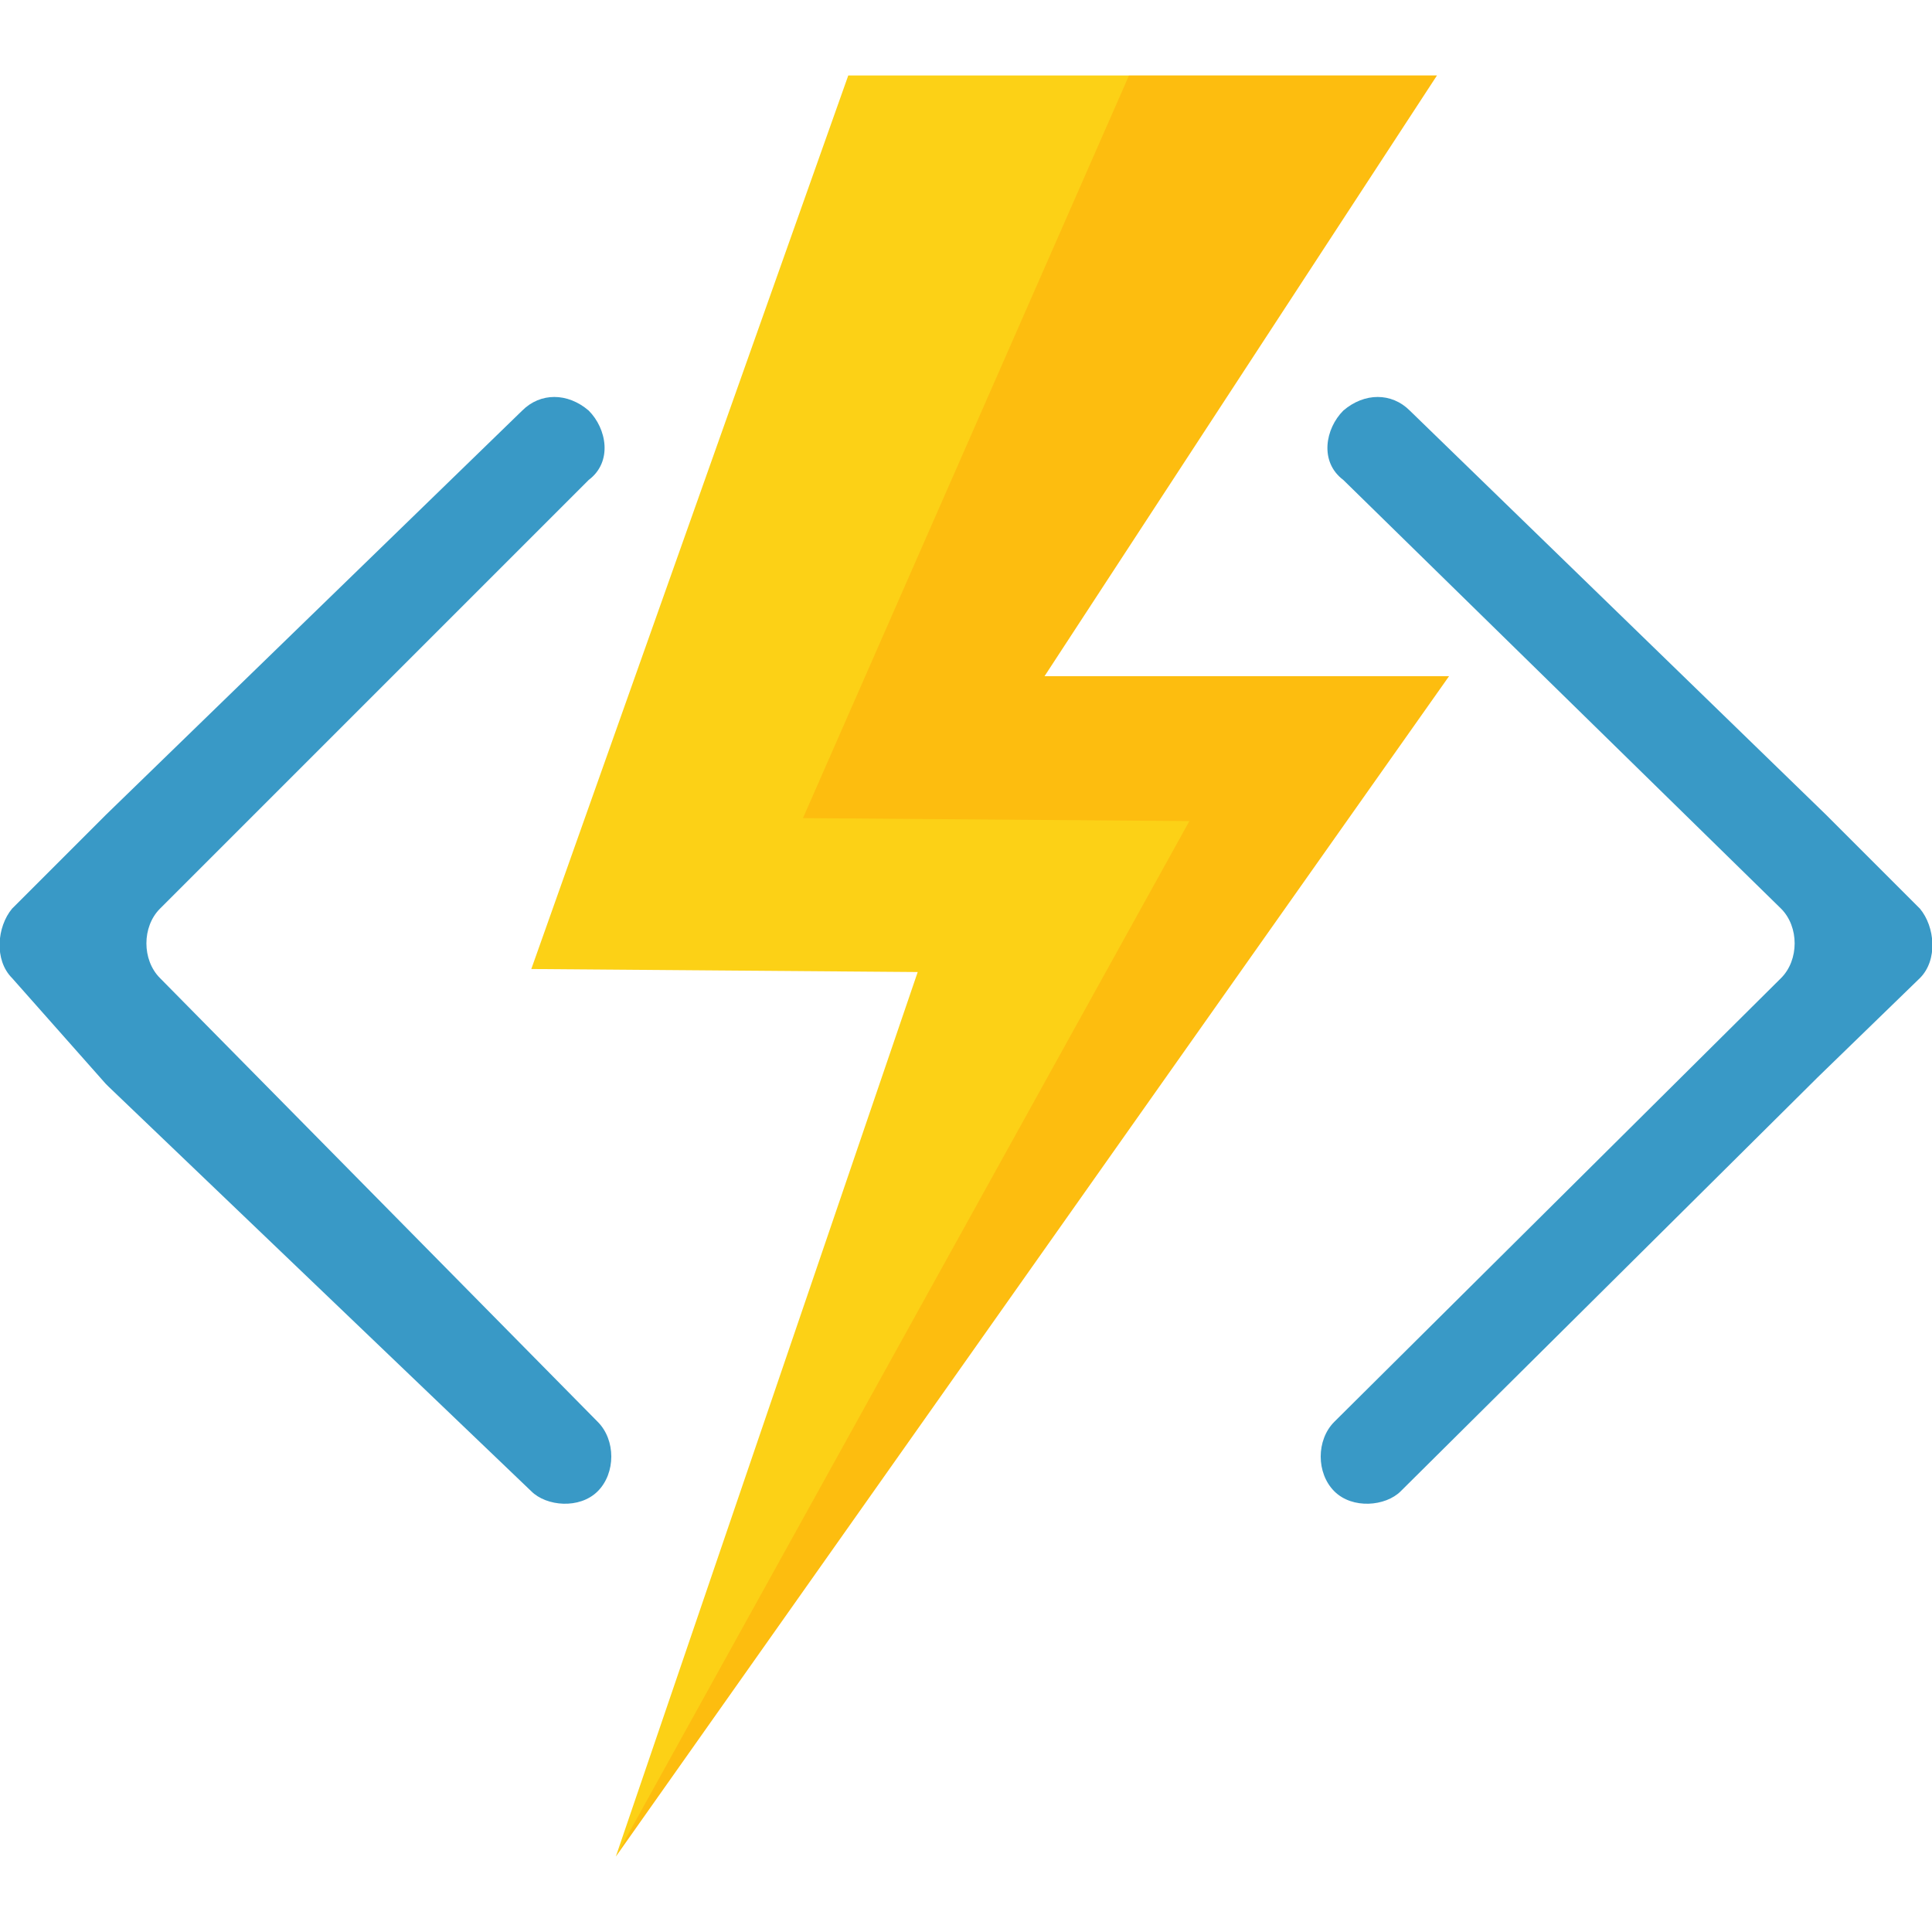
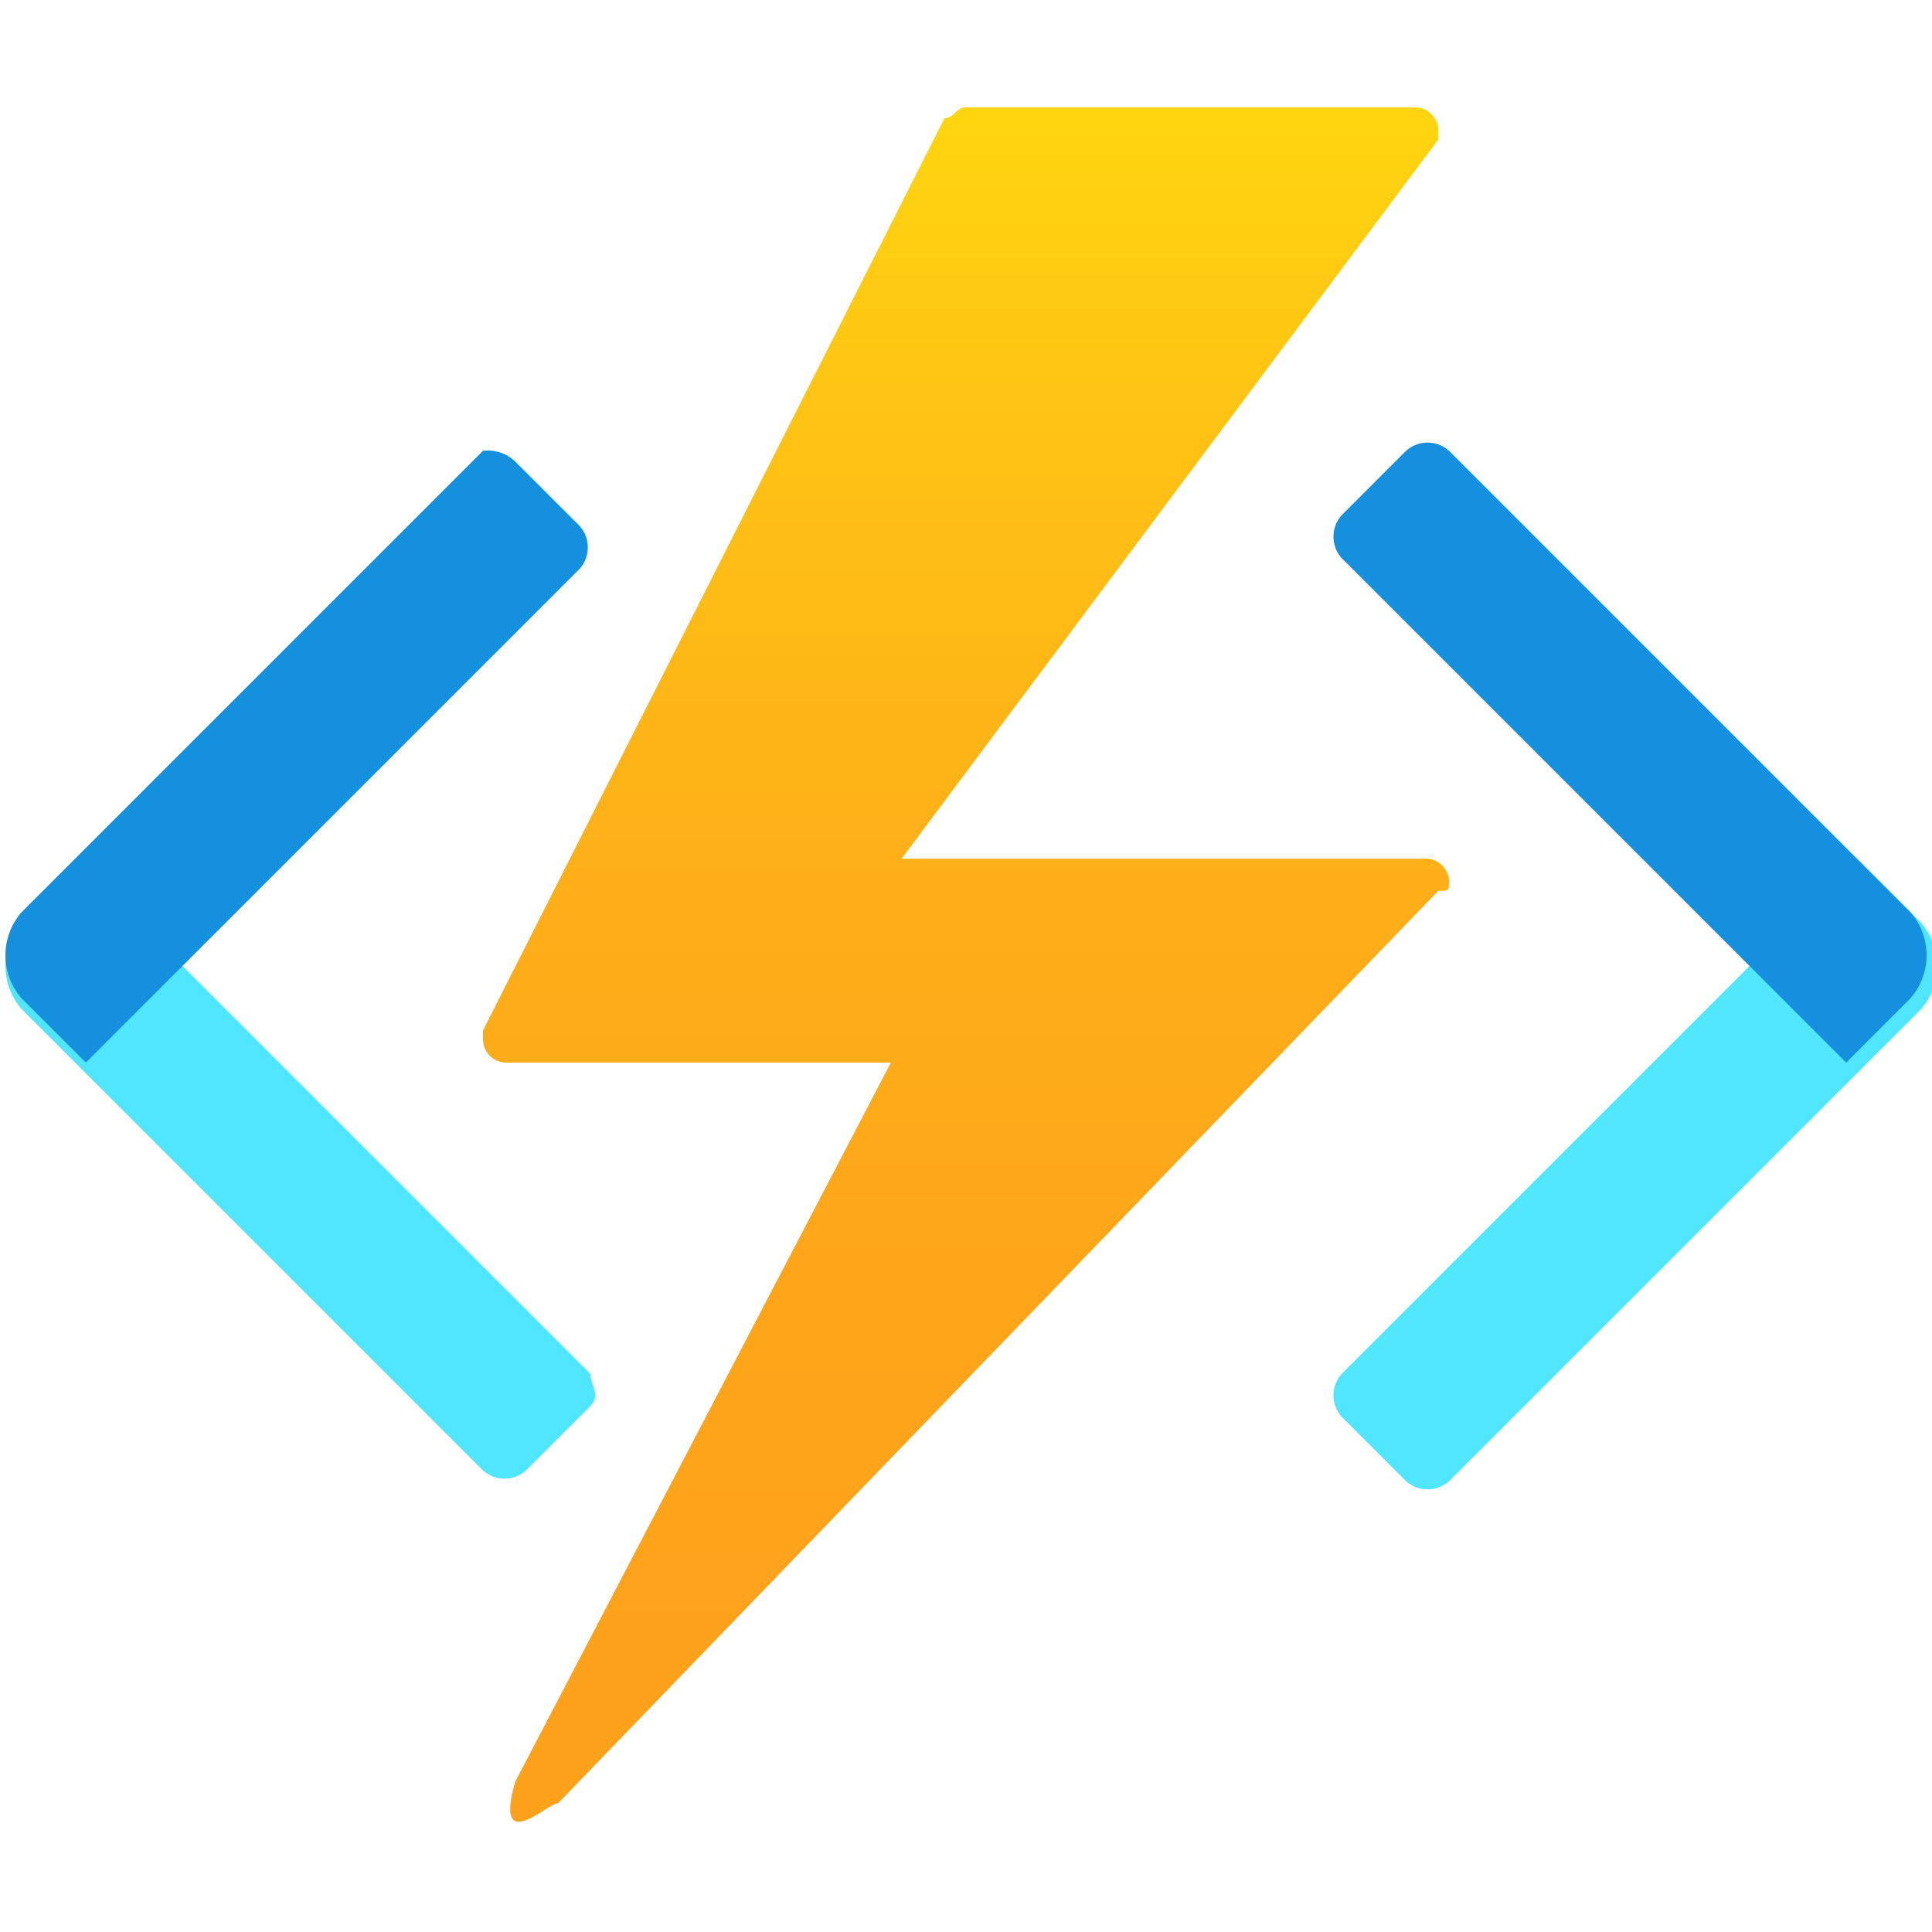
- <svg xmlns="http://www.w3.org/2000/svg" width="64" height="64">
-   <path fill="#3999C6" d="M63.6 32.4c.6-.6.5-1.7 0-2.3L60.5 27 46.7 13.6c-.6-.6-1.5-.6-2.2 0-.6.6-.8 1.7 0 2.3L59 30.1c.6.6.6 1.7 0 2.3L44.2 47.1c-.6.6-.6 1.7 0 2.3.6.6 1.7.5 2.2 0l13.7-13.6.1-.1 3.4-3.3zm-63.2 0c-.6-.6-.5-1.7 0-2.3L3.5 27l13.8-13.4c.6-.6 1.5-.6 2.2 0 .6.6.8 1.7 0 2.3L5.3 30.1c-.6.6-.6 1.7 0 2.3l14.5 14.7c.6.6.6 1.7 0 2.3-.6.6-1.7.5-2.2 0L3.6 36l-.1-.1-3.1-3.5z" />
-   <path fill="#FCD116" d="M47.6 2.5H28.1L17.6 32.1l12.8.1-10 29.3L48 22.4H34.6z" />
-   <path opacity=".3" fill="#FF8C00" d="M34.6 22.4l13-19.9H37.4L26.6 27.1l12.8.1-19 34.3L48 22.4z" />
+ <svg xmlns="http://www.w3.org/2000/svg" id="ad977de9-34e0-4bef-8a54-da87adb593cc" width="18" height="18" viewBox="0 0 18 18">
+   <defs>
+     <linearGradient id="fe5ed3b3-9c39-4295-8c7e-8b1e63bf12a9" x1="-64.1" y1="-140.7" x2="-64.1" y2="-156.2" gradientTransform="translate(83.11 161.61) scale(1.16 1.03)" gradientUnits="userSpaceOnUse">
+       <stop offset="0" stop-color="#fea11b" />
+       <stop offset="0.28" stop-color="#fea51a" />
+       <stop offset="0.55" stop-color="#feb018" />
+       <stop offset="0.8" stop-color="#ffc314" />
+       <stop offset="1" stop-color="#ffd70f" />
+     </linearGradient>
+   </defs>
+   <g>
+     <g>
+       <path d="M5.5,13.1l-.6.6a.3.3,0,0,1-.4,0L.2,9.4a.61.61,0,0,1,0-.8L.7,8h0l4.8,4.8c0,.1.1.2,0,.3Z" fill="#50e6ff" />
+       <path d="M4.8,4.3l.6.6a.3.3,0,0,1,0,.4L.8,9.9h0L.2,9.3a.61.61,0,0,1,0-.8h0L4.5,4.2A.37.37,0,0,1,4.8,4.3Z" fill="#1490df" />
+     </g>
+     <g>
+       <path d="M17.3,8l.6.6a.61.61,0,0,1,0,.8l-4.4,4.4a.3.3,0,0,1-.4,0h0l-.6-.6a.3.3,0,0,1,0-.4h0Z" fill="#50e6ff" />
+       <path d="M17.8,9.3l-.6.6h0L12.5,5.2a.3.3,0,0,1,0-.4h0l.6-.6a.3.3,0,0,1,.4,0h0l4.3,4.3A.61.61,0,0,1,17.8,9.3Z" fill="#1490df" />
+     </g>
+     <path d="M8.3,9.9H4.7a.22.22,0,0,1-.2-.2V9.6L8.8,1.1c.1,0,.1-.1.2-.1h4.2a.22.22,0,0,1,.2.2v.1L8.4,8h4.9a.22.22,0,0,1,.2.2c0,.1,0,.1-.1.1h0L5.2,16.8c-.1,0-.6.5-.4-.2h0Z" fill="url(#fe5ed3b3-9c39-4295-8c7e-8b1e63bf12a9)" />
+   </g>
</svg>
